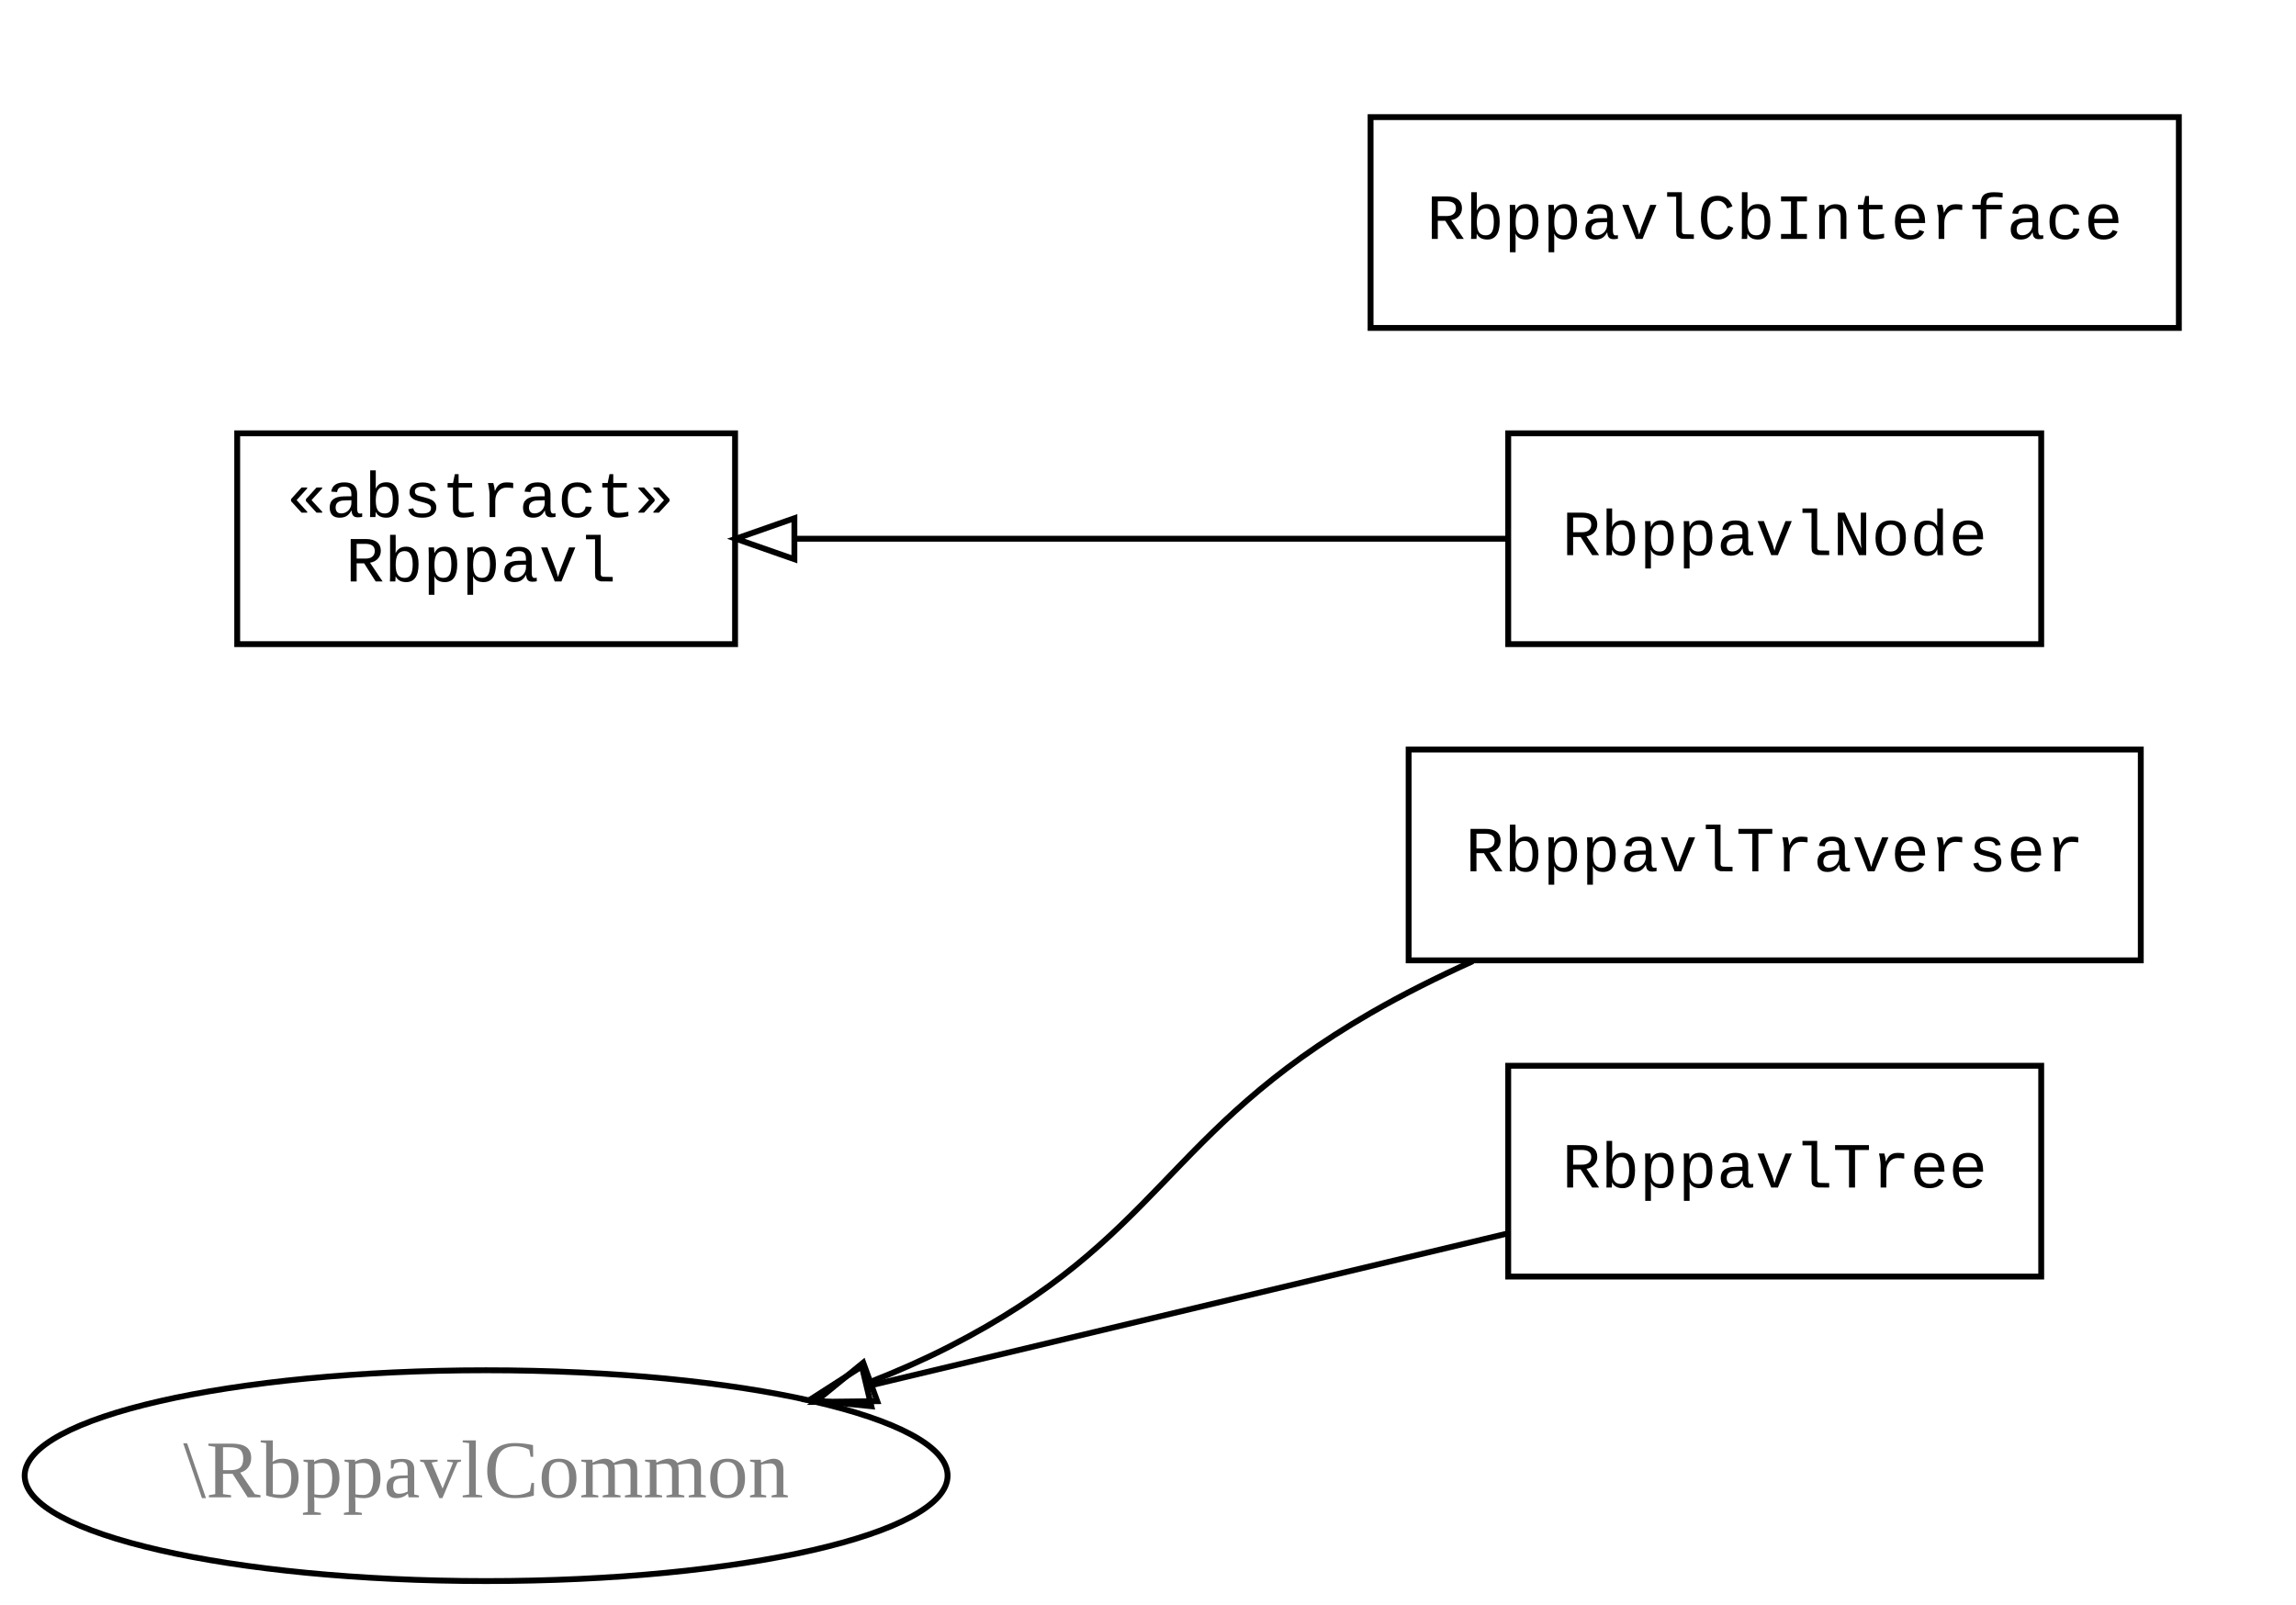
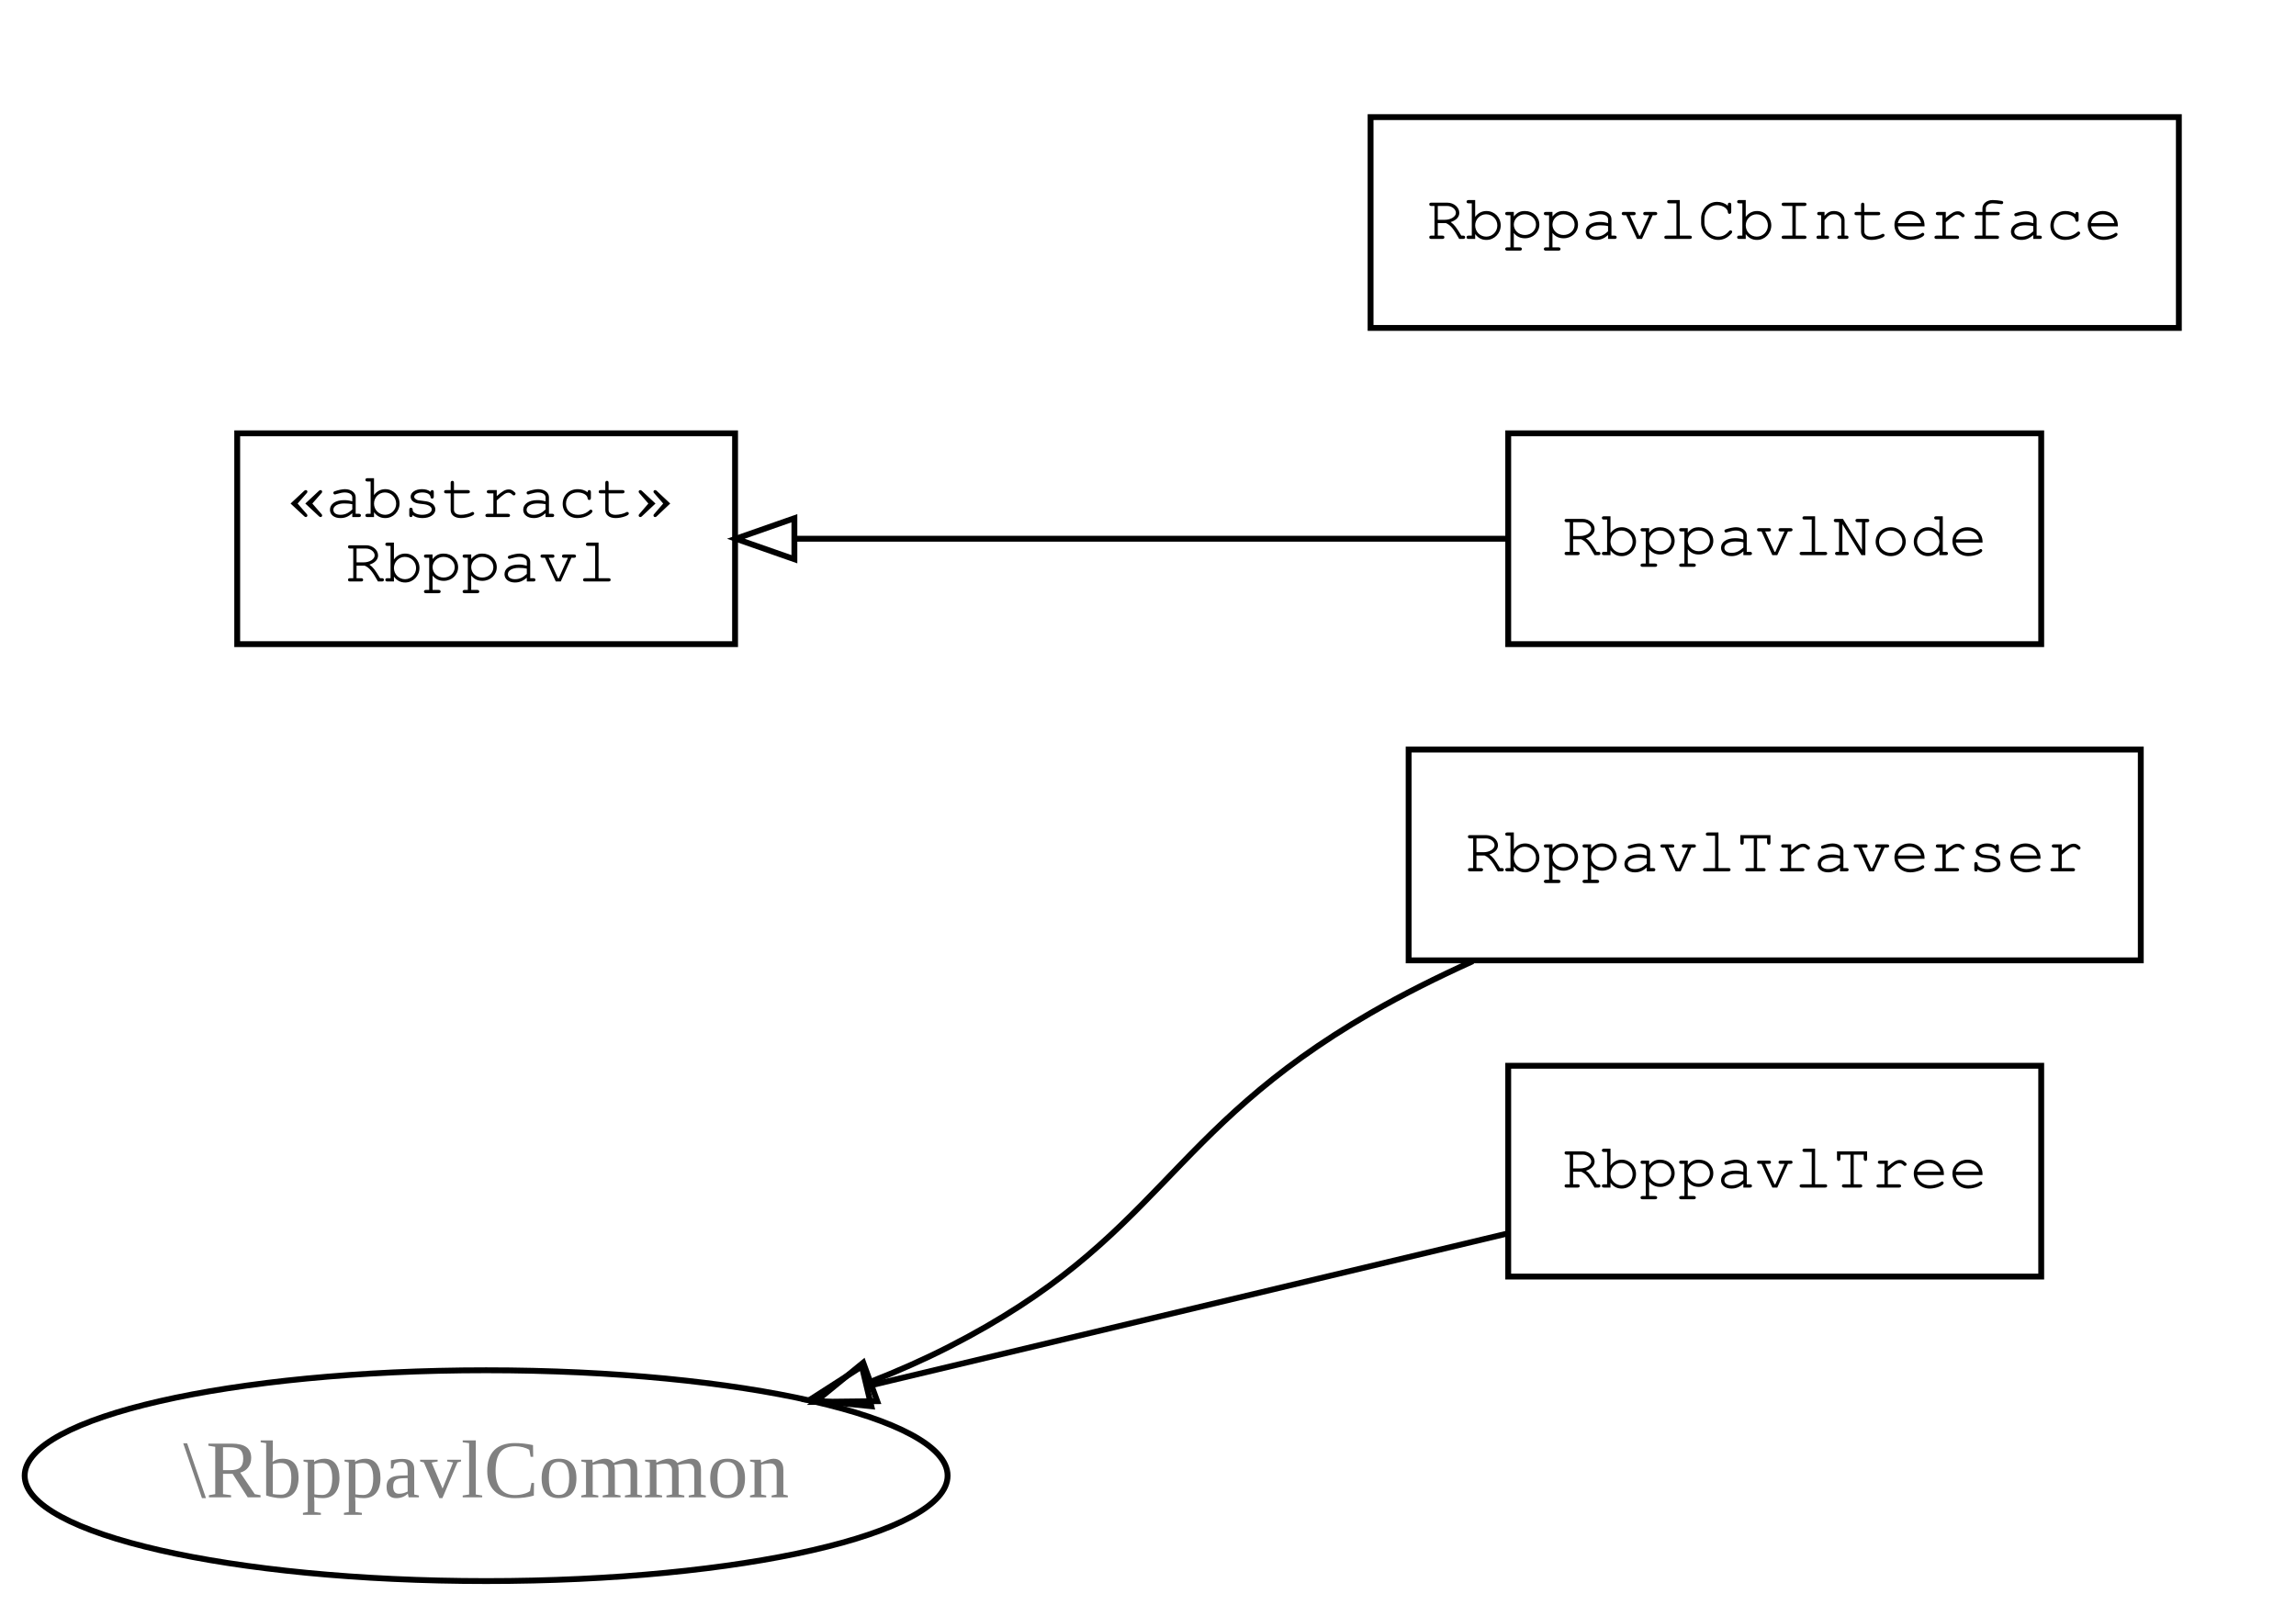
<svg xmlns="http://www.w3.org/2000/svg" xmlns:xlink="http://www.w3.org/1999/xlink" width="392pt" height="274pt" viewBox="0.00 0.00 392.00 274.00">
  <g id="graph1" class="graph" transform="scale(1 1) rotate(0) translate(4 270)">
    <polygon fill="white" stroke="white" points="-4,5 -4,-270 389,-270 389,5 -4,5" />
    <g id="graph2" class="cluster">
      <polyline fill="none" stroke="none" points="40,-44 364,-44 " />
      <path fill="none" stroke="none" d="M364,-44C370,-44 376,-50 376,-56" />
      <polyline fill="none" stroke="none" points="376,-56 376,-246 " />
      <path fill="none" stroke="none" d="M376,-246C376,-252 370,-258 364,-258" />
      <polyline fill="none" stroke="none" points="364,-258 40,-258 " />
      <path fill="none" stroke="none" d="M40,-258C34,-258 28,-252 28,-246" />
      <polyline fill="none" stroke="none" points="28,-246 28,-56 " />
      <path fill="none" stroke="none" d="M28,-56C28,-50 34,-44 40,-44" />
    </g>
    <g id="node2" class="node">
      <a xlink:href="db_Rbppavl.html" xlink:title="«abstract»&lt;br/&gt;Rbppavl" target="_parent">
        <polygon fill="none" stroke="black" points="121.5,-196 36.5,-196 36.5,-160 121.5,-160 121.5,-196" />
-         <text text-anchor="start" x="45" y="-181.7" font-family="Courier New" font-size="11.00">«abstract»</text>
-         <text text-anchor="start" x="55" y="-170.7" font-family="Courier New" font-size="11.00">Rbppavl</text>
+         <text text-anchor="start" x="45" y="-181.7" font-family="Courier,monospace" font-size="11.00">«abstract»</text>
+         <text text-anchor="start" x="55" y="-170.7" font-family="Courier,monospace" font-size="11.00">Rbppavl</text>
      </a>
    </g>
    <g id="node3" class="node">
      <a xlink:href="db_RbppavlCbInterface.html" xlink:title="RbppavlCbInterface" target="_parent">
        <polygon fill="none" stroke="black" points="368,-250 230,-250 230,-214 368,-214 368,-250" />
-         <text text-anchor="middle" x="299" y="-229.2" font-family="Courier New" font-size="11.00">RbppavlCbInterface</text>
+         <text text-anchor="middle" x="299" y="-229.2" font-family="Courier,monospace" font-size="11.00">RbppavlCbInterface</text>
      </a>
    </g>
    <g id="node4" class="node">
      <a xlink:href="db_RbppavlNode.html" xlink:title="RbppavlNode" target="_parent">
        <polygon fill="none" stroke="black" points="344.5,-196 253.5,-196 253.5,-160 344.5,-160 344.5,-196" />
-         <text text-anchor="middle" x="299" y="-175.2" font-family="Courier New" font-size="11.00">RbppavlNode</text>
+         <text text-anchor="middle" x="299" y="-175.2" font-family="Courier,monospace" font-size="11.00">RbppavlNode</text>
      </a>
    </g>
    <g id="edge3" class="edge">
      <path fill="none" stroke="black" d="M253.358,-178C218.061,-178 168.735,-178 131.72,-178" />
      <polygon fill="none" stroke="black" points="131.628,-174.5 121.628,-178 131.628,-181.5 131.628,-174.5" />
    </g>
    <g id="node5" class="node">
      <a xlink:href="db_RbppavlTraverser.html" xlink:title="RbppavlTraverser" target="_parent">
        <polygon fill="none" stroke="black" points="361.5,-142 236.5,-142 236.5,-106 361.5,-106 361.5,-142" />
-         <text text-anchor="middle" x="299" y="-121.2" font-family="Courier New" font-size="11.00">RbppavlTraverser</text>
+         <text text-anchor="middle" x="299" y="-121.2" font-family="Courier,monospace" font-size="11.00">RbppavlTraverser</text>
      </a>
    </g>
    <g id="node9" class="node">
      <ellipse fill="none" stroke="black" cx="79" cy="-18" rx="78.786" ry="18" />
      <text text-anchor="middle" x="79" y="-14.3" font-family="Times New Roman,serif" font-size="14.00" fill="gray">\RbppavlCommon</text>
    </g>
    <g id="edge5" class="edge">
      <path fill="none" stroke="black" d="M247.452,-105.858C241.445,-103.142 235.5,-100.177 230,-97 194.658,-76.586 194.346,-58.567 158,-40 153.759,-37.834 149.277,-35.856 144.69,-34.054" />
      <polygon fill="none" stroke="black" points="145.768,-30.722 135.174,-30.6 143.38,-37.302 145.768,-30.722" />
    </g>
    <g id="node6" class="node">
      <a xlink:href="db_RbppavlTree.html" xlink:title="RbppavlTree" target="_parent">
        <polygon fill="none" stroke="black" points="344.5,-88 253.5,-88 253.5,-52 344.5,-52 344.5,-88" />
-         <text text-anchor="middle" x="299" y="-67.2" font-family="Courier New" font-size="11.00">RbppavlTree</text>
+         <text text-anchor="middle" x="299" y="-67.2" font-family="Courier,monospace" font-size="11.00">RbppavlTree</text>
      </a>
    </g>
    <g id="edge7" class="edge">
      <path fill="none" stroke="black" d="M253.358,-59.352C221.953,-51.86 179.443,-41.72 144.378,-33.356" />
      <polygon fill="none" stroke="black" points="144.769,-29.851 134.23,-30.936 143.145,-36.66 144.769,-29.851" />
    </g>
  </g>
</svg>
